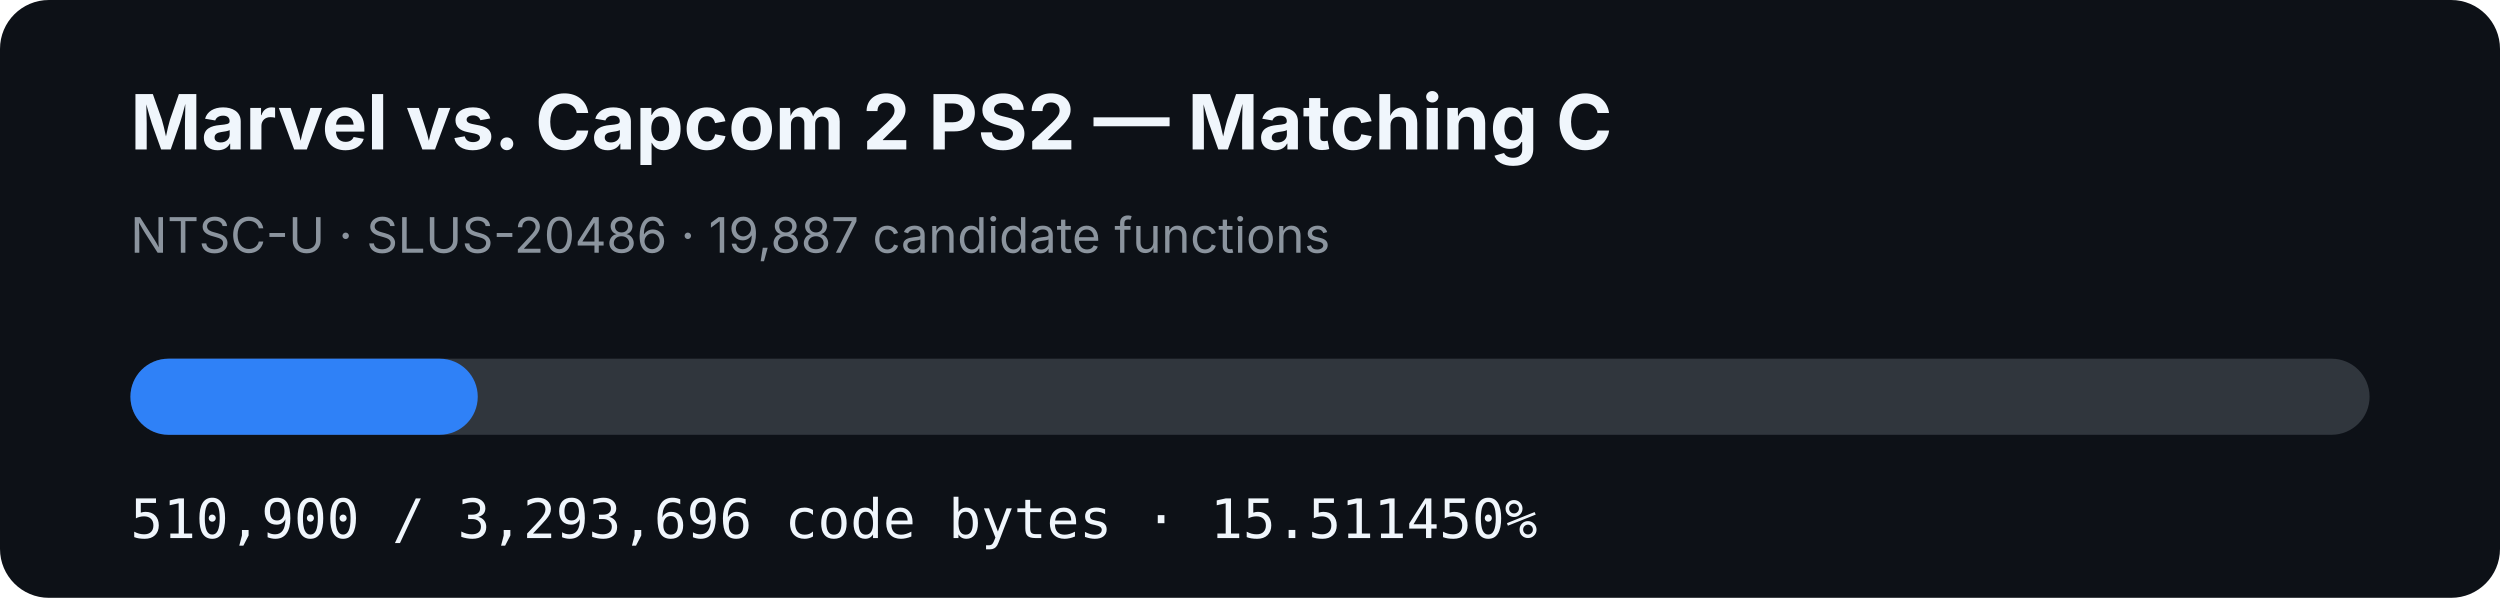
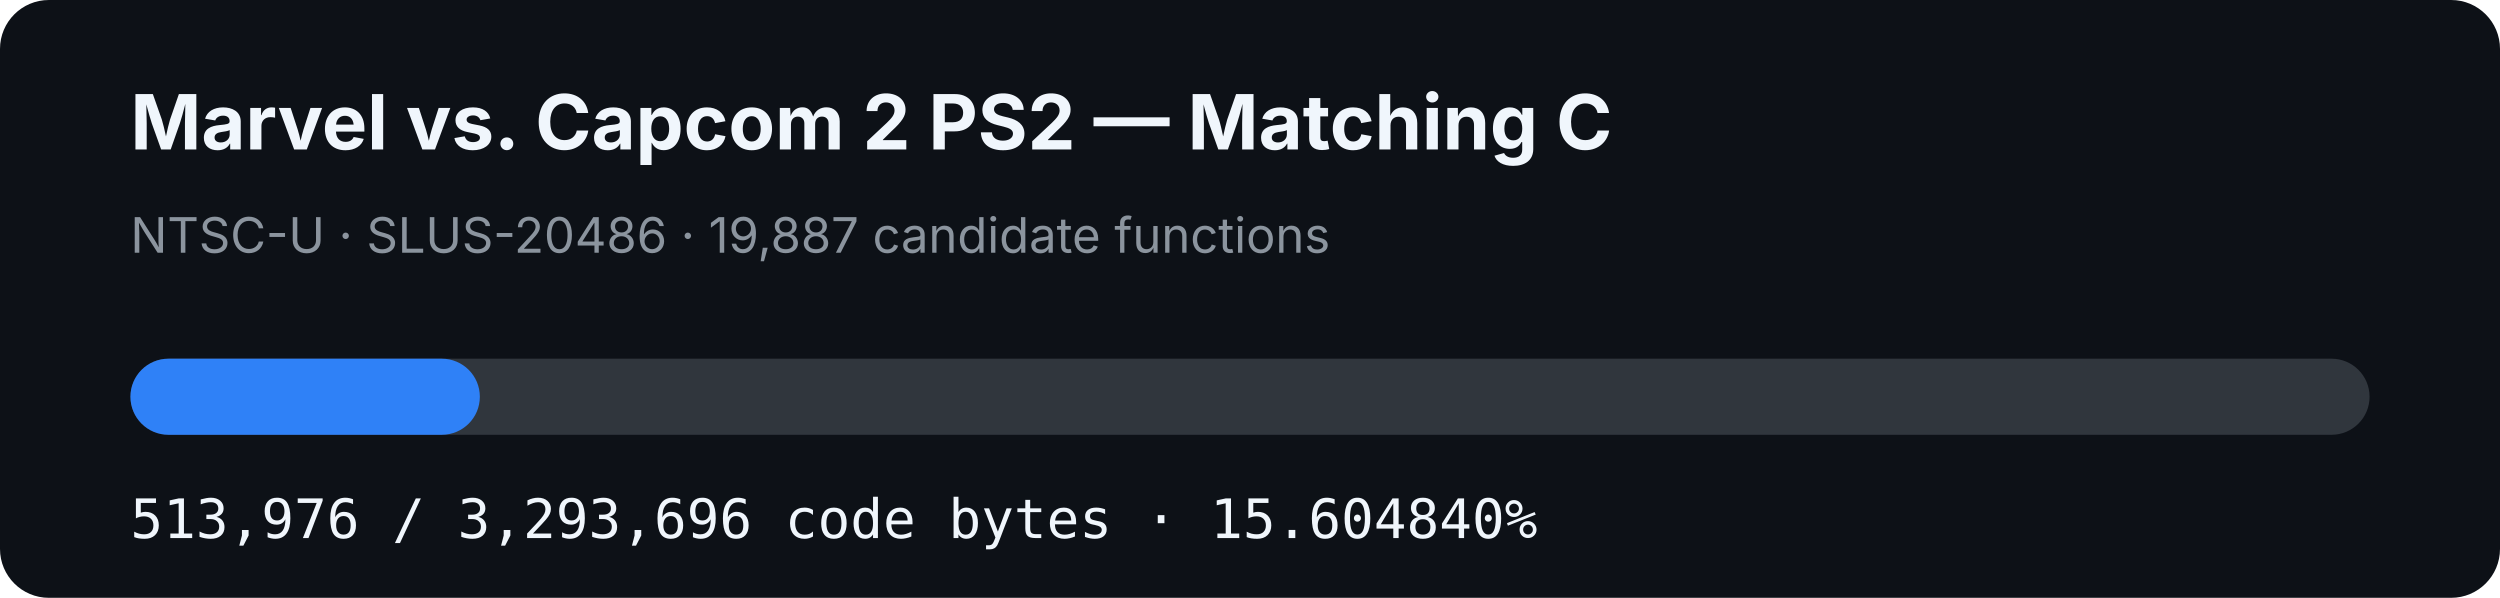
- <svg xmlns="http://www.w3.org/2000/svg" width="920" height="220" viewBox="0 0 920 220" role="img" aria-label="MVC2 PS2 matching C progress: 15.511450%">
+ <svg xmlns="http://www.w3.org/2000/svg" width="920" height="220" viewBox="0 0 920 220" role="img" aria-label="MVC2 PS2 matching C progress: 15.604840%">
  <rect width="920" height="220" rx="18" fill="#0d1117" />
  <text x="48" y="55" fill="#f0f6fc" font-family="-apple-system,BlinkMacSystemFont,Segoe UI,sans-serif" font-size="28" font-weight="700">Marvel vs. Capcom 2 PS2 — Matching C</text>
  <text x="48" y="93" fill="#8b949e" font-family="-apple-system,BlinkMacSystemFont,Segoe UI,sans-serif" font-size="18">NTSC-U · SLUS-20486 · 19,887 candidate functions</text>
  <rect x="48" y="132" width="824" height="28" rx="14" fill="#30363d" />
-   <rect x="48" y="132" width="127.814" height="28" rx="14" fill="#2f81f7" />
-   <text x="48" y="198" fill="#f0f6fc" font-family="ui-monospace,SFMono-Regular,Menlo,monospace" font-size="20">510,900 / 3,293,696 code bytes · 15.511450%</text>
+   <rect x="48" y="132" width="128.584" height="28" rx="14" fill="#2f81f7" />
+   <text x="48" y="198" fill="#f0f6fc" font-family="ui-monospace,SFMono-Regular,Menlo,monospace" font-size="20">513,976 / 3,293,696 code bytes · 15.604840%</text>
</svg>
